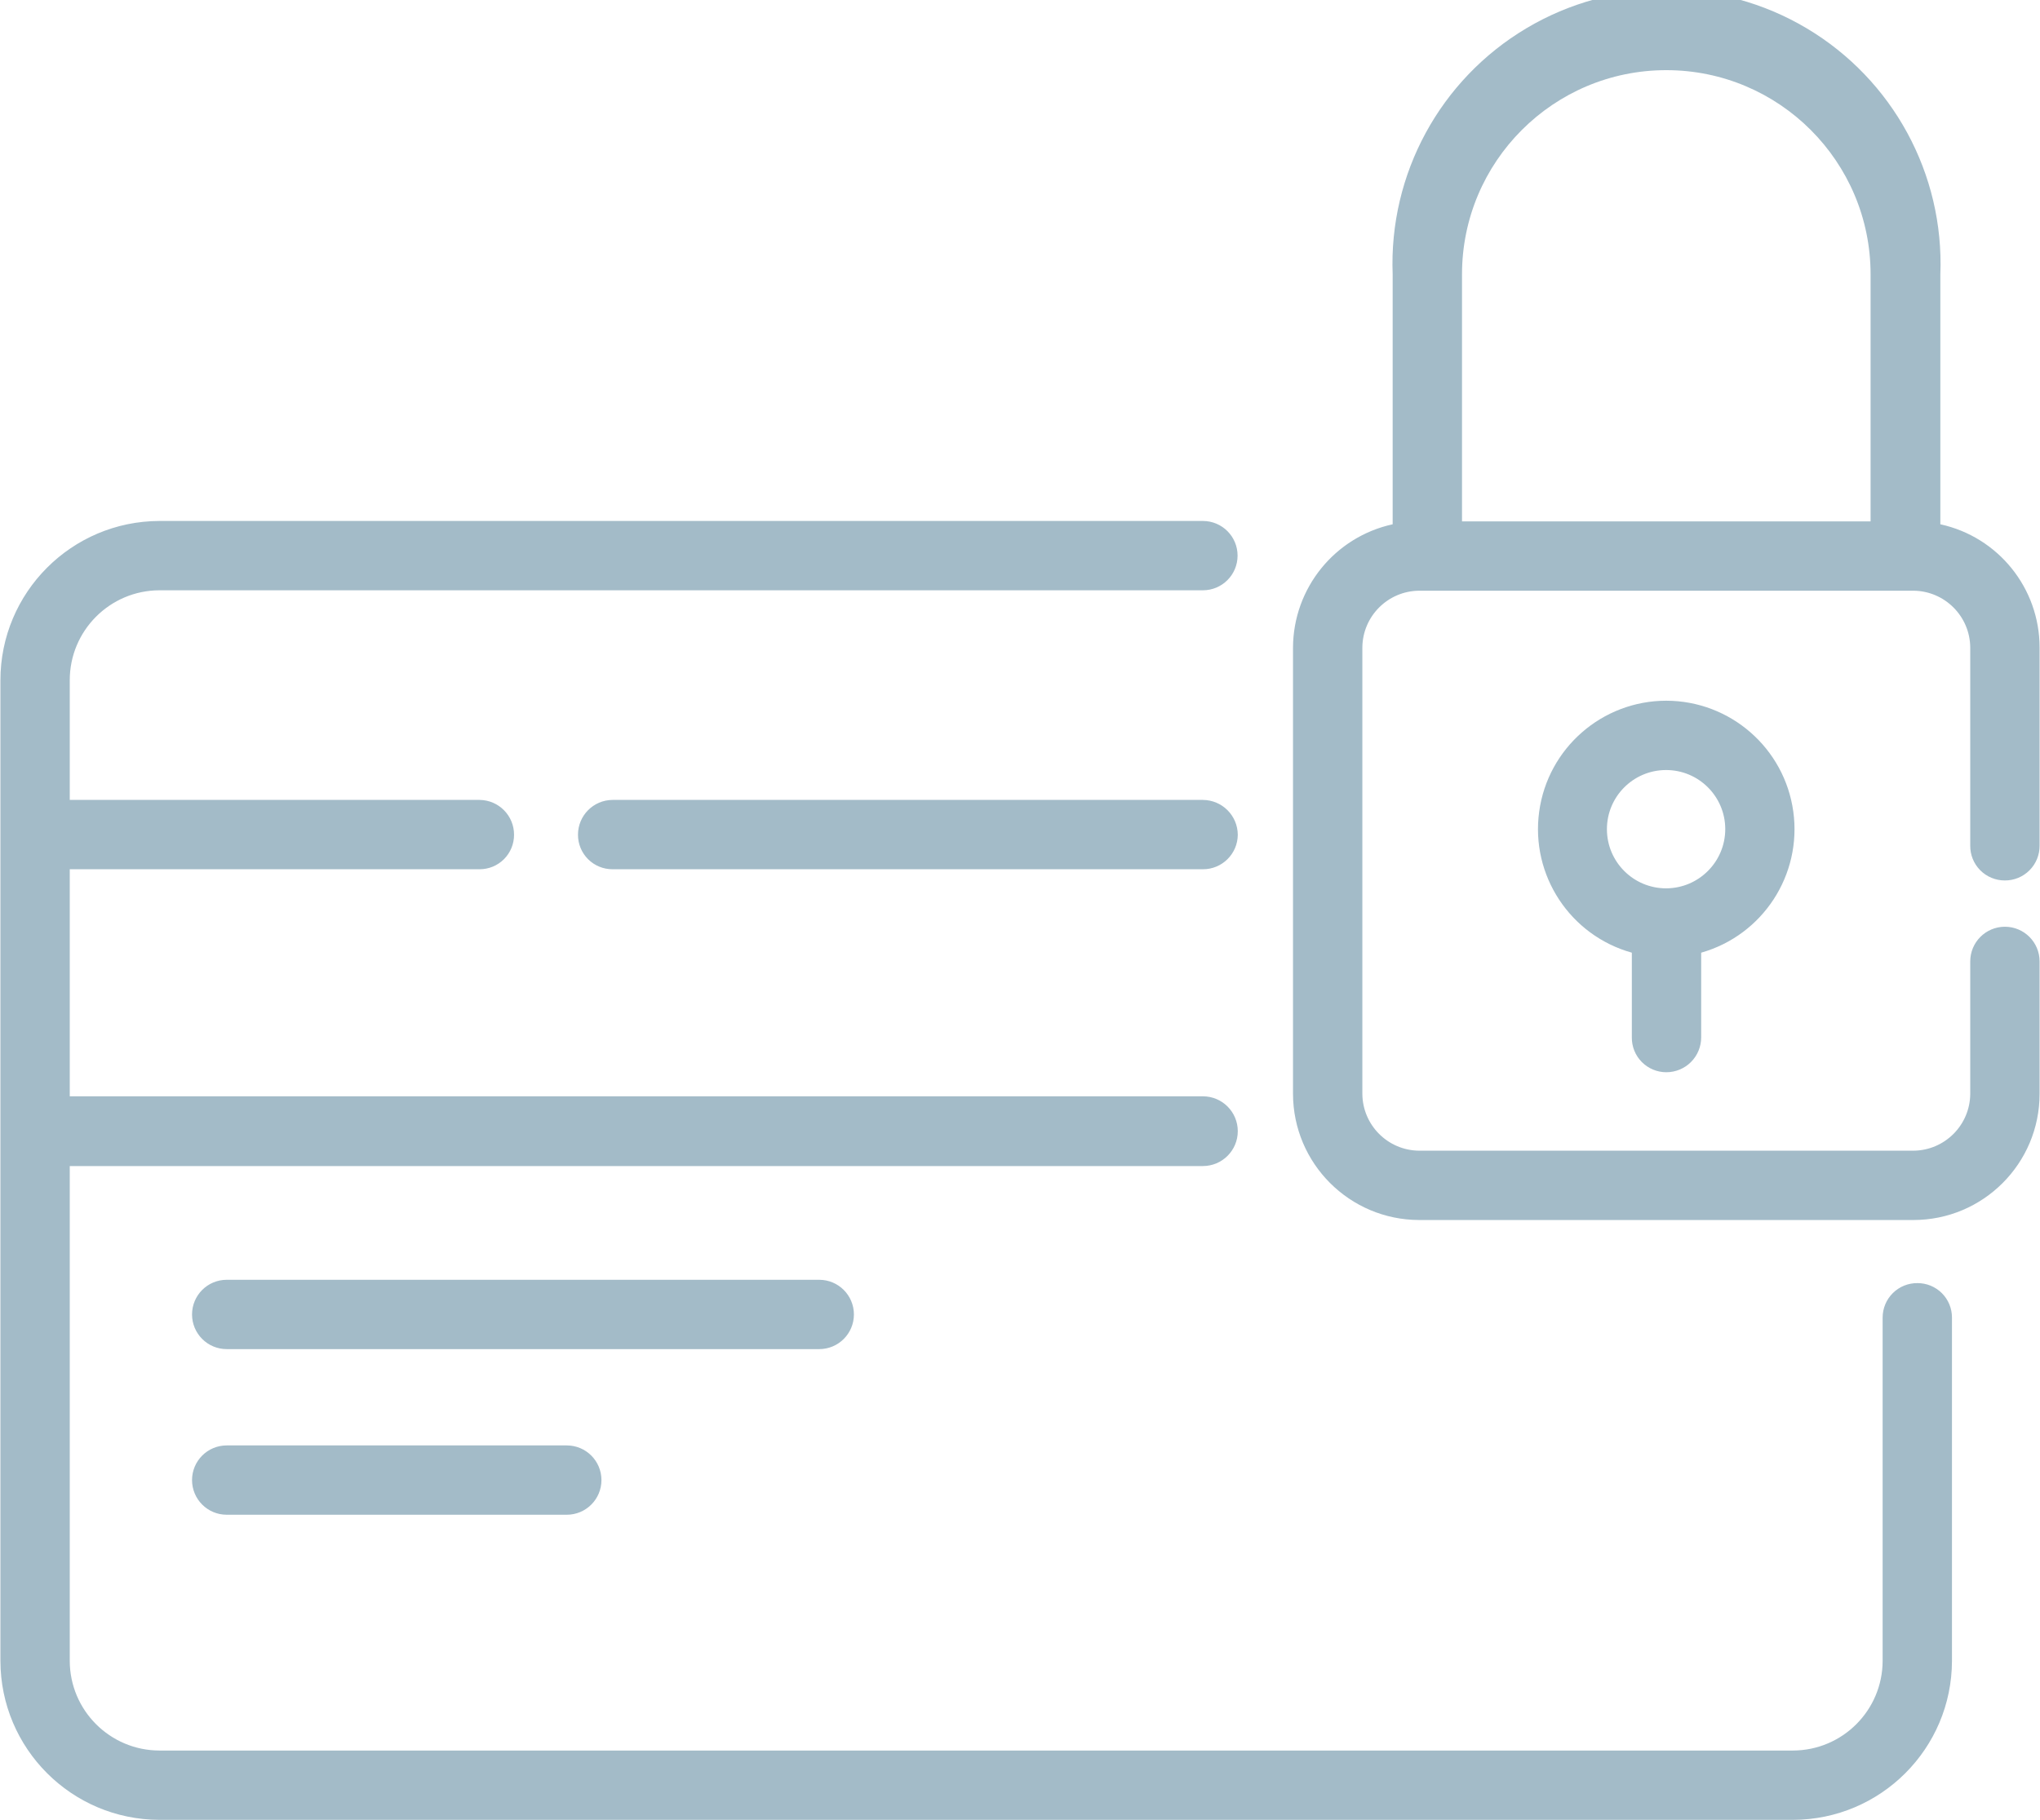
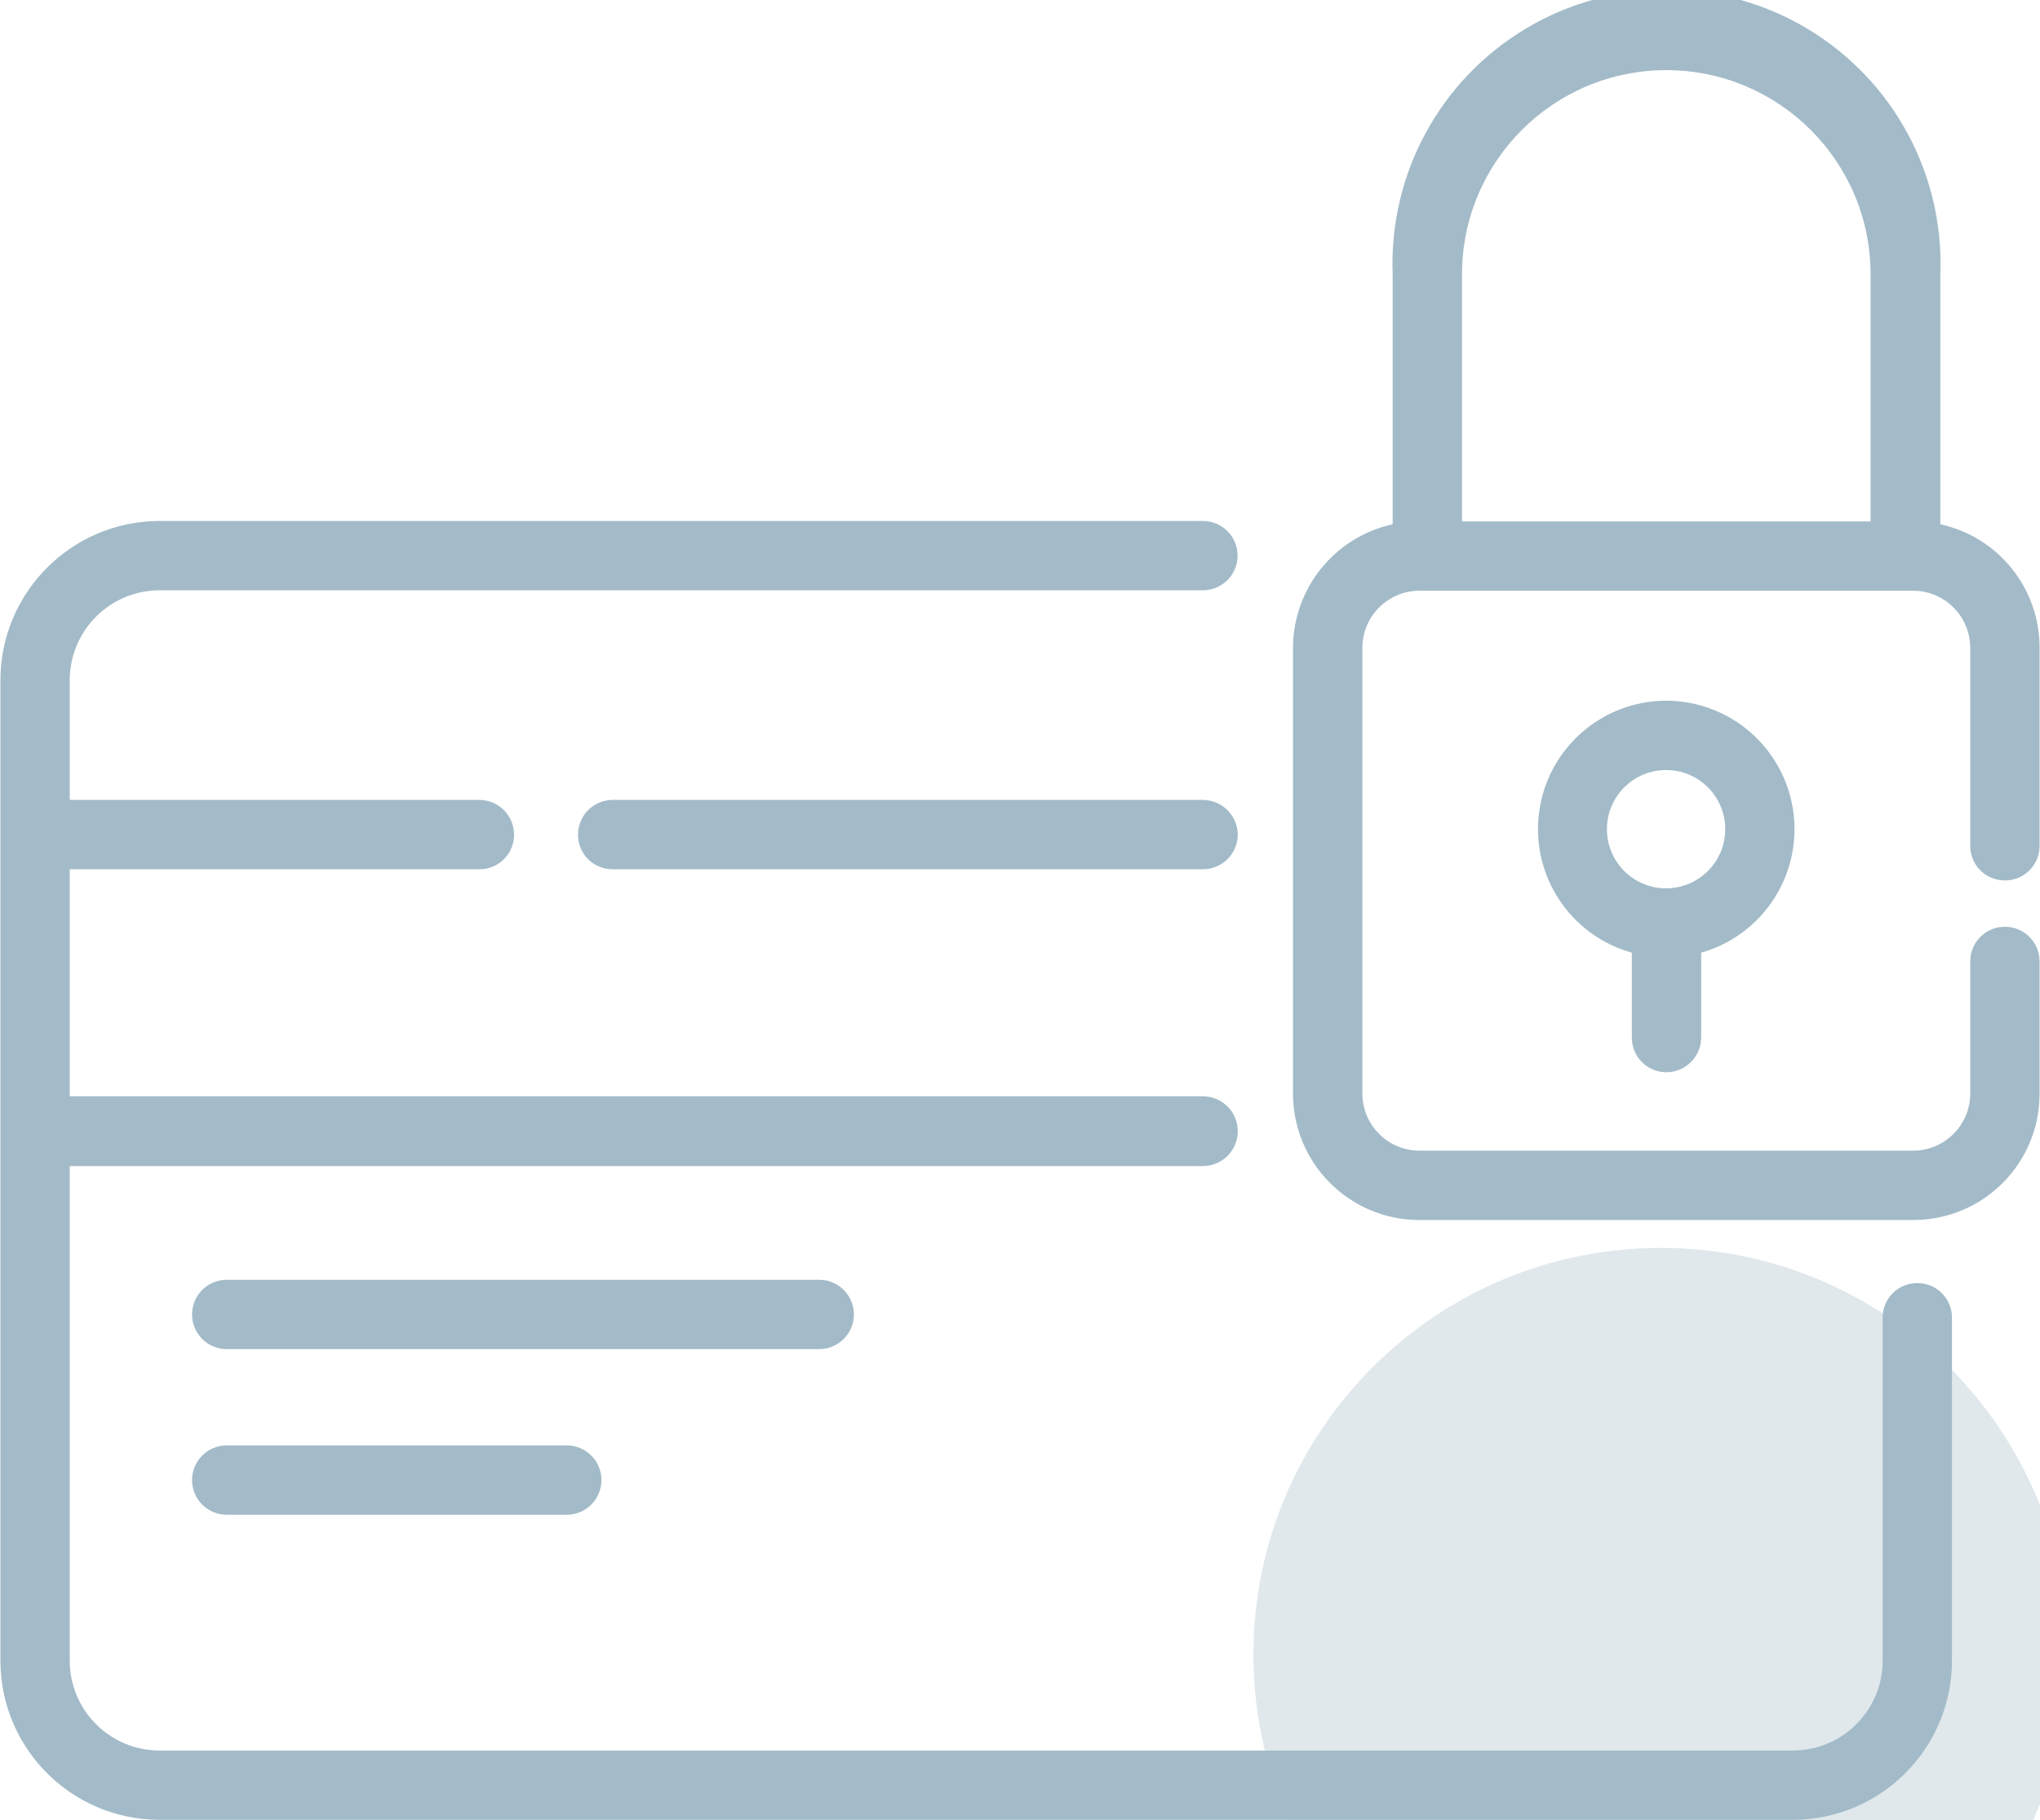
<svg xmlns="http://www.w3.org/2000/svg" width="49.13" height="43.84" viewBox="0 0 49.13 43.84">
  <defs>
    <style>
      .cls-1 {
        fill: #a3bbc8;
        fill-rule: evenodd;
      }
    </style>
  </defs>
  <path id="credit-card" class="cls-1" d="M1444.43,1042.32a0.83,0.83,0,0,0-.84.83v8.27a2.164,2.164,0,0,1-2.16,2.16h-39.34a2.164,2.164,0,0,1-2.16-2.16V1039.5h27.29a0.84,0.84,0,1,0,0-1.68h-27.29v-5.47h9.87a0.828,0.828,0,0,0,.83-0.83,0.837,0.837,0,0,0-.83-0.84h-9.87v-2.88a2.166,2.166,0,0,1,2.16-2.17h25.13a0.835,0.835,0,1,0,0-1.67h-25.13a3.839,3.839,0,0,0-3.83,3.84v23.62a3.837,3.837,0,0,0,3.83,3.83h39.34a3.837,3.837,0,0,0,3.83-3.83v-8.27A0.828,0.828,0,0,0,1444.43,1042.32Zm-17.21-11.64H1413a0.837,0.837,0,0,0-.83.84,0.828,0.828,0,0,0,.83.83h14.22a0.837,0.837,0,0,0,.84-0.83A0.845,0.845,0,0,0,1427.22,1030.68Zm-9.24,11.56h-14.27a0.835,0.835,0,0,0,0,1.67h14.27A0.835,0.835,0,1,0,1417.98,1042.24Zm-6.08,3.99h-8.19a0.835,0.835,0,0,0,0,1.67h8.19A0.835,0.835,0,0,0,1411.9,1046.23Zm34.63-13.61a0.832,0.832,0,0,0,.84-0.84v-4.77a3.038,3.038,0,0,0-2.39-2.97v-6.02a6.6,6.6,0,1,0-13.19,0v6.02a3.053,3.053,0,0,0-2.4,2.97v10.75a3.045,3.045,0,0,0,3.04,3.04h11.9a3.039,3.039,0,0,0,3.04-3.04v-3.19a0.835,0.835,0,0,0-1.67,0v3.19a1.379,1.379,0,0,1-1.37,1.37h-11.9a1.379,1.379,0,0,1-1.37-1.37v-10.75a1.379,1.379,0,0,1,1.37-1.37h11.9a1.379,1.379,0,0,1,1.37,1.37v4.77A0.83,0.83,0,0,0,1446.53,1032.62Zm-3.23-8.65h-9.84v-5.95a4.92,4.92,0,1,1,9.84,0v5.95h0Zm-4.92,4.32a3.092,3.092,0,0,0-.83,6.07v2.04a0.83,0.83,0,0,0,.83.84,0.839,0.839,0,0,0,.84-0.84v-2.04A3.094,3.094,0,0,0,1438.38,1028.29Zm0,4.52a1.425,1.425,0,1,1,1.42-1.43A1.428,1.428,0,0,1,1438.38,1032.81Z" transform="translate(-1398.25 -1011.41)" />
+   <svg id="circle" x="30" y="30" width="20px" height="20px">
+     <path fill-rule="evenodd" opacity="0.341" fill="rgb(163, 187, 200)" d="M10.000,0.062 C15.419,0.062 19.812,4.448 19.812,9.859 C19.812,15.270 15.419,19.656 10.000,19.656 C4.581,19.656 0.187,15.270 0.187,9.859 C0.187,4.448 4.581,0.062 10.000,0.062 Z" />
+   </svg>
</svg>
